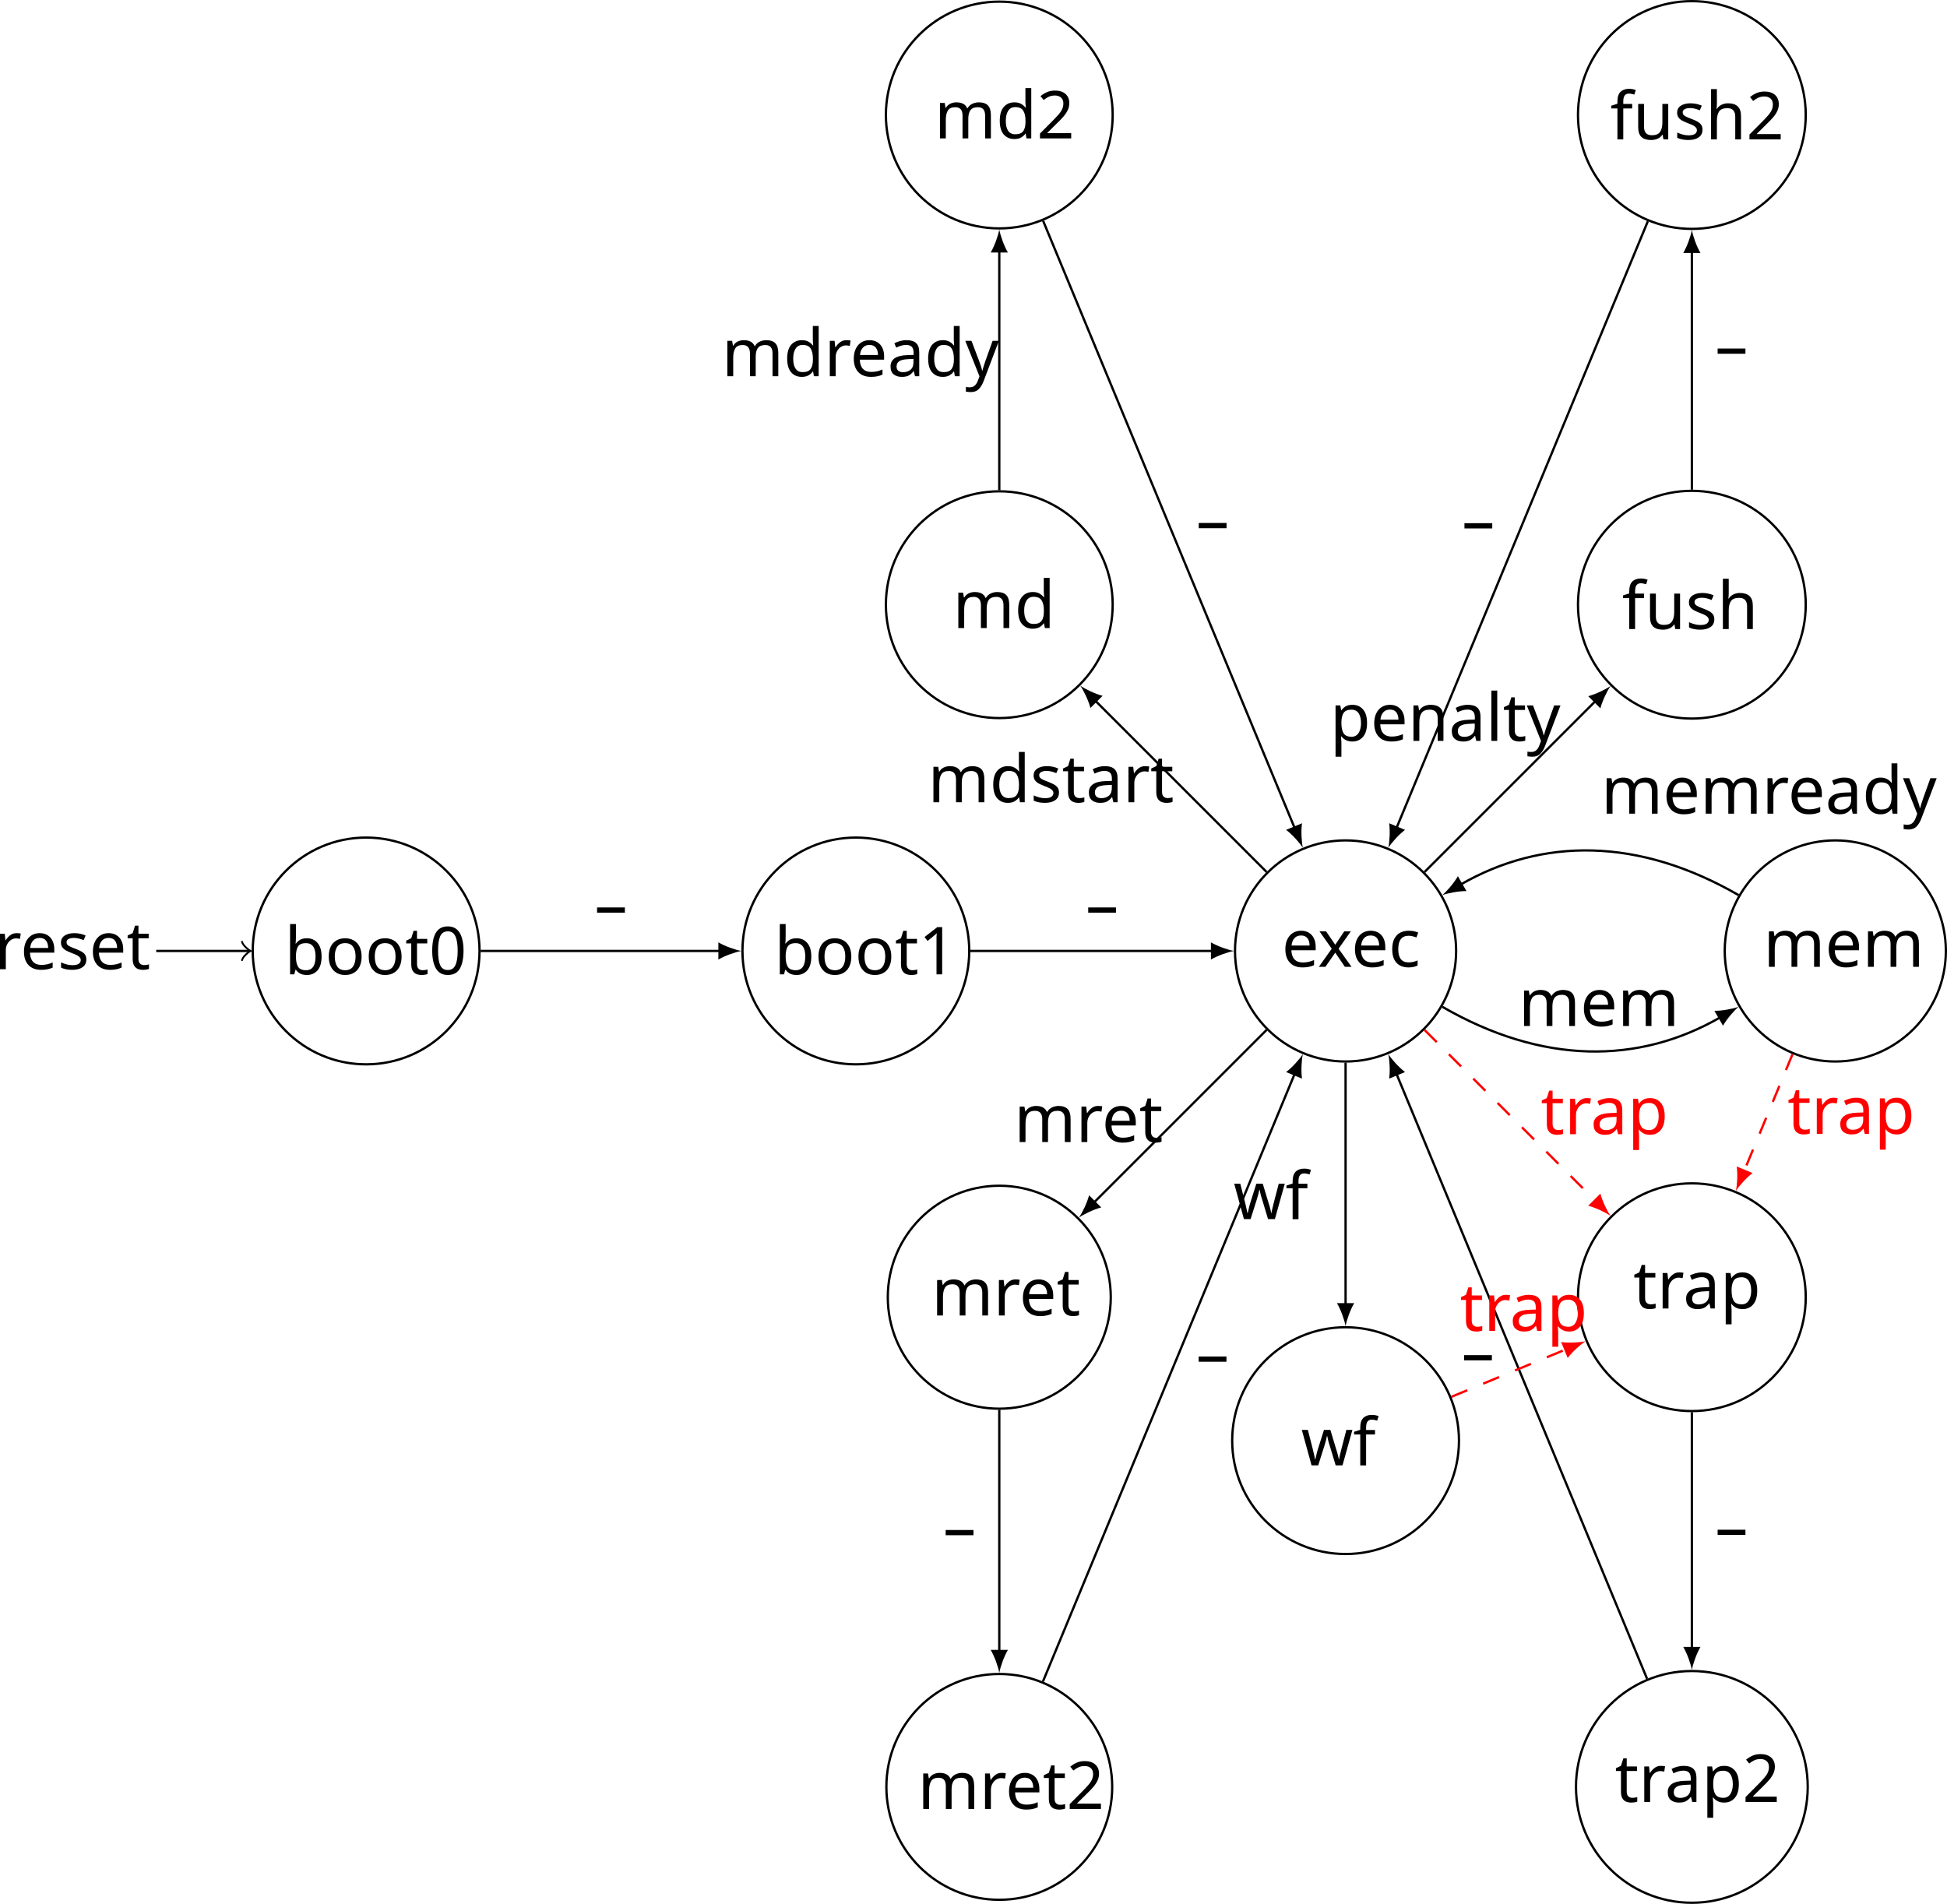
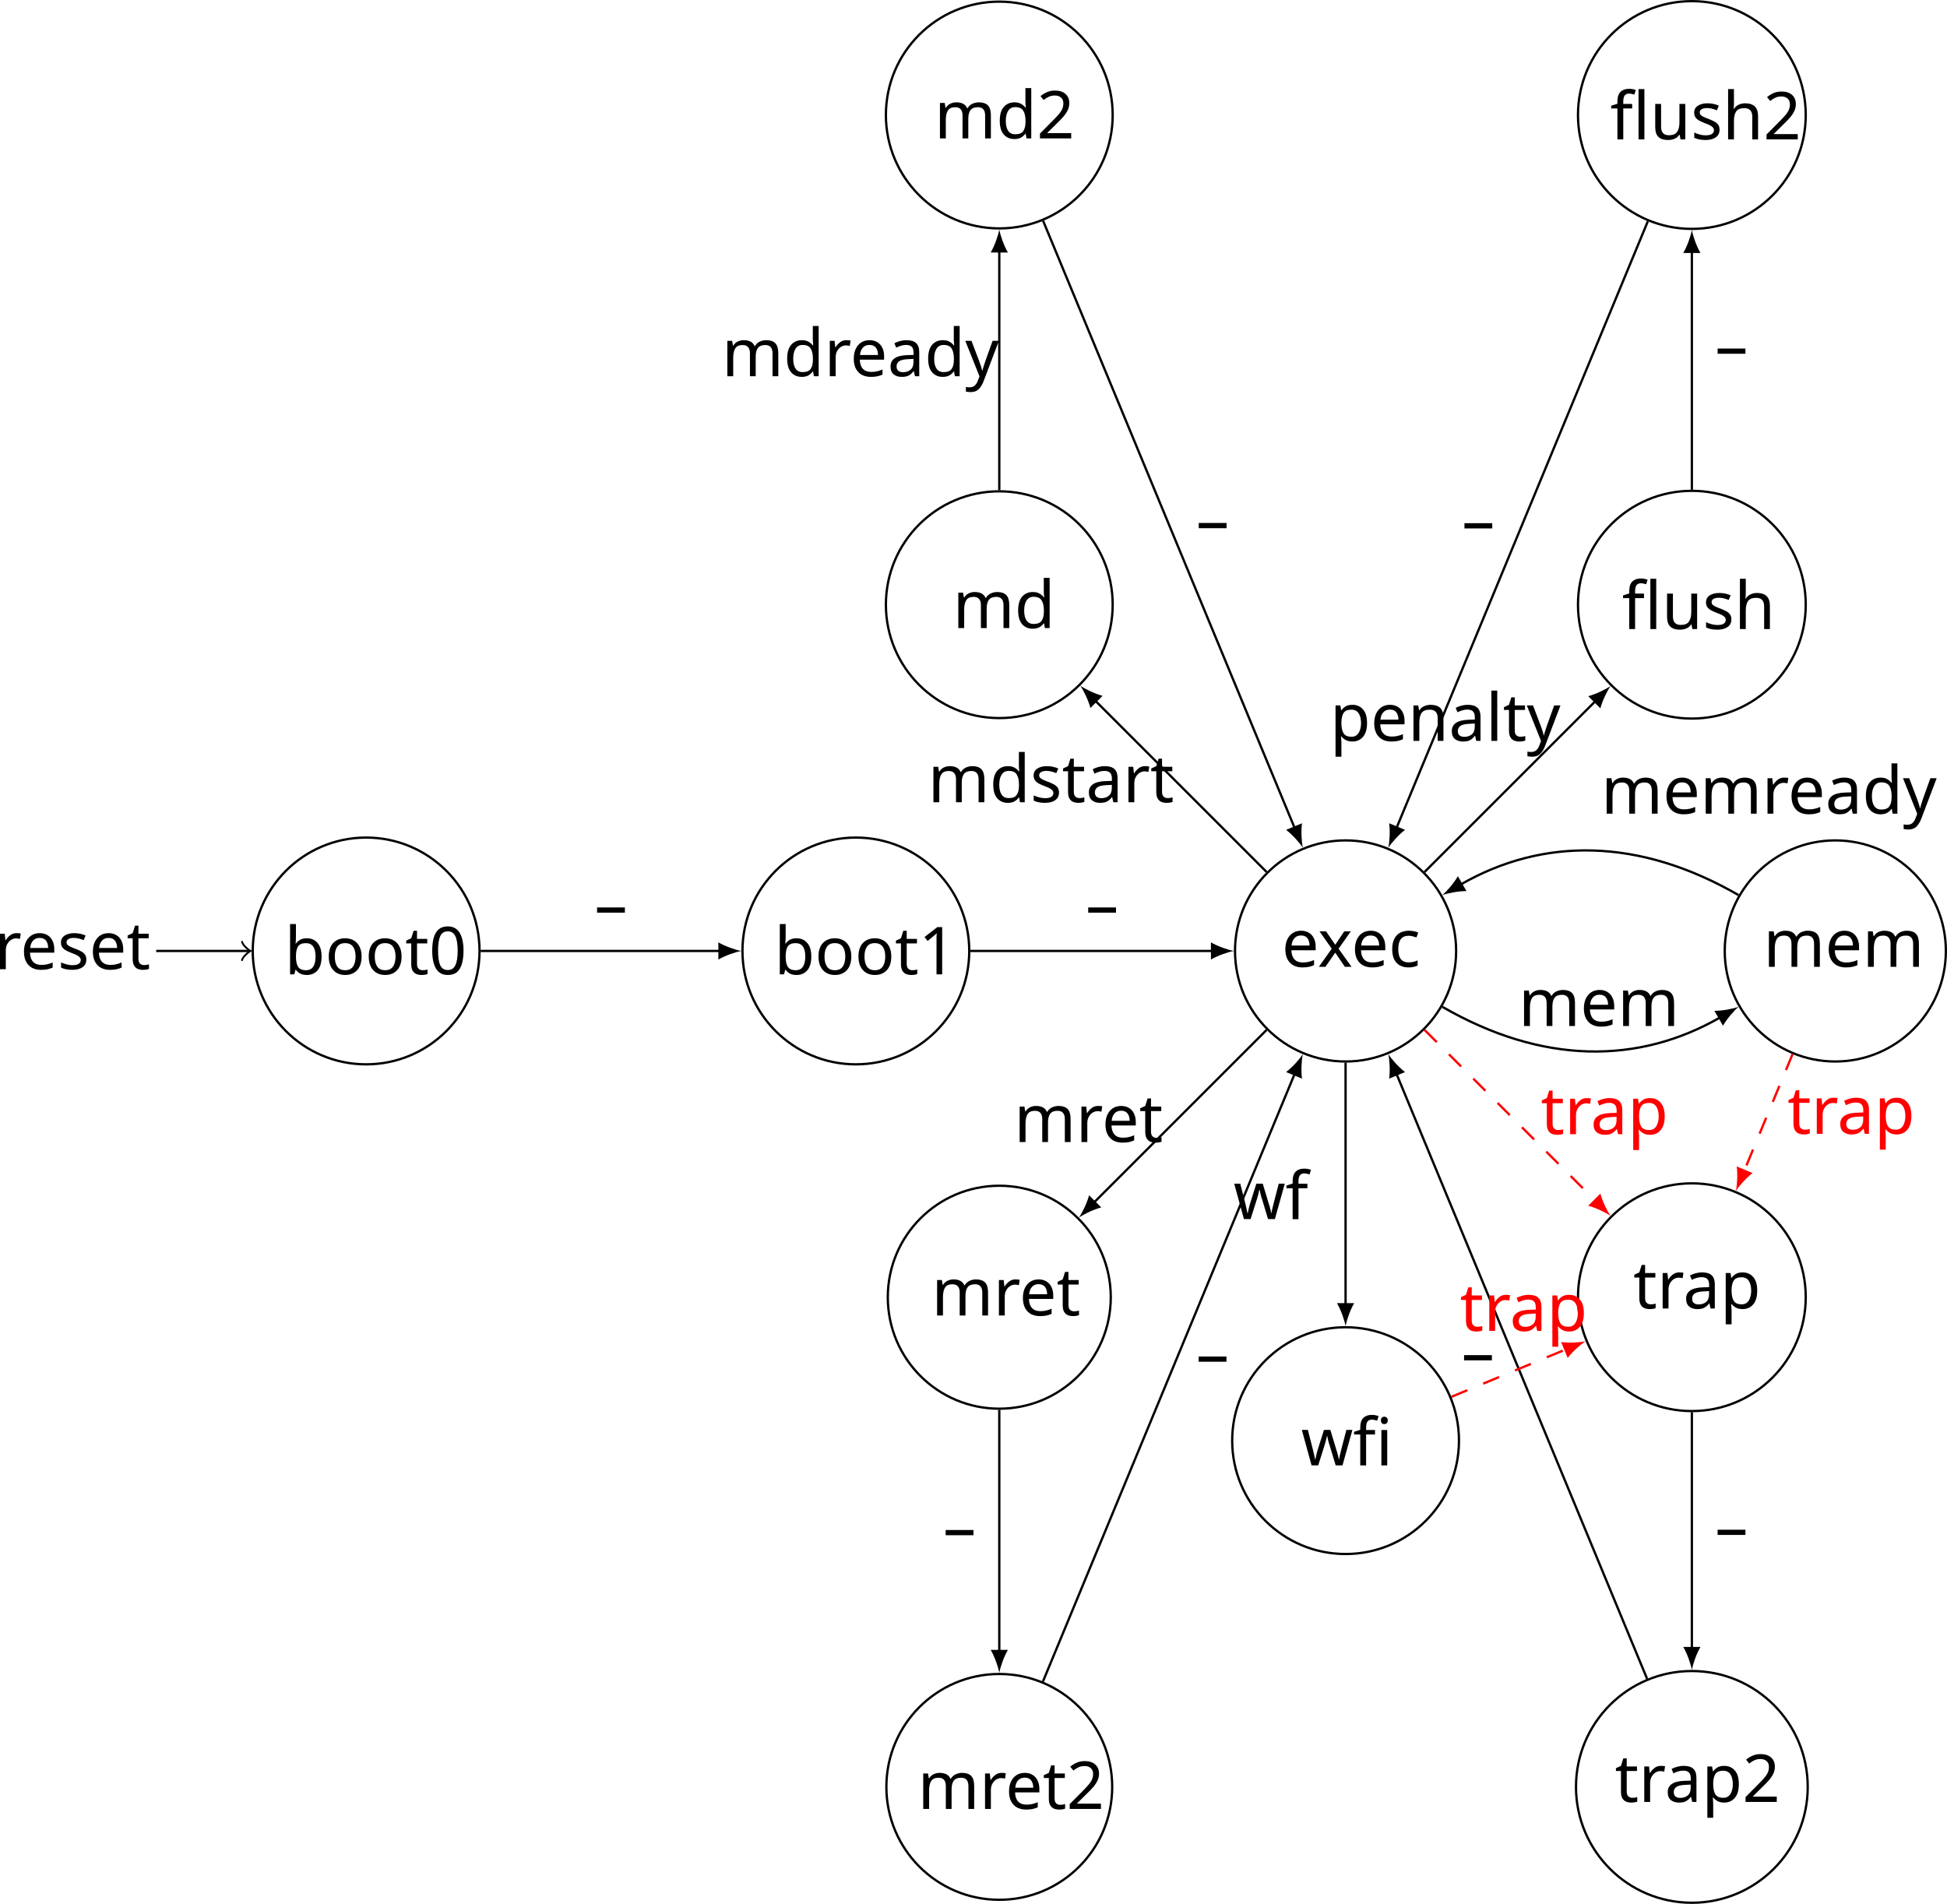
<svg xmlns="http://www.w3.org/2000/svg" width="119.273mm" height="116.643mm" viewBox="0 0 119.273 116.643" version="1.1" id="svg5" xml:space="preserve">
  <defs id="defs2" />
  <g id="layer1" transform="translate(-43.68258,-39.46219)">
    <g id="g17" transform="matrix(0.3527778,0,0,-0.3527778,66.11165,97.72262)">
      <g id="g19">
        <g id="g21" />
        <g id="g23">
          <g id="g25">
            <path d="m 19.691,0 c 0,10.875 -8.816,19.691 -19.691,19.691 -10.875,0 -19.691,-8.816 -19.691,-19.691 0,-10.875 8.816,-19.691 19.691,-19.691 10.875,0 19.691,8.816 19.691,19.691 z" style="fill:none;stroke:#000000;stroke-width:0.399;stroke-linecap:butt;stroke-linejoin:miter;stroke-miterlimit:10;stroke-dasharray:none;stroke-opacity:1" id="path27" />
            <g id="g29" transform="translate(-14.173,-4.063)">
              <g id="g31">
                <g id="g33" transform="translate(-173.197,-600.681)">
                  <text xml:space="preserve" transform="matrix(1,0,0,-1,173.197,600.681)" style="font-variant:normal;font-weight:normal;font-size:11.477px;font-family:CharterBT;-inkscape-font-specification:CharterBT-Roman;writing-mode:lr-tb;fill:#000000;fill-opacity:1;fill-rule:nonzero;stroke:none" id="text37">
                    <tspan x="0 6.186 12.372 18.558 22.392" y="0" id="tspan35">boot0</tspan>
                  </text>
                  <g id="g39" transform="translate(173.197,600.681)" />
                </g>
              </g>
              <g id="g41" transform="translate(14.173,4.063)" />
            </g>
          </g>
          <g id="g43">
            <path d="m -36.452,0 h 16.103" style="fill:none;stroke:#000000;stroke-width:0.399;stroke-linecap:butt;stroke-linejoin:miter;stroke-miterlimit:10;stroke-dasharray:none;stroke-opacity:1" id="path45" />
            <g id="g47" transform="translate(-20.34834)">
              <g id="g49">
                <path d="M -1.196,1.594 C -1.096,0.996 0,0.1 0.299,0 0,-0.1 -1.096,-0.996 -1.196,-1.594" style="fill:none;stroke:#000000;stroke-width:0.319;stroke-linecap:round;stroke-linejoin:round;stroke-miterlimit:10;stroke-dasharray:none;stroke-opacity:1" id="path51" />
              </g>
            </g>
            <g id="g53">
              <g id="g55" transform="translate(-64.554,-3.173)">
                <g id="g57">
                  <g id="g59" transform="translate(-122.816,-601.571)">
                    <text xml:space="preserve" transform="matrix(1,0,0,-1,122.816,601.571)" style="font-variant:normal;font-weight:normal;font-size:11.477px;font-family:CharterBT;-inkscape-font-specification:CharterBT-Roman;writing-mode:lr-tb;fill:#000000;fill-opacity:1;fill-rule:nonzero;stroke:none" id="text63">
                      <tspan x="0 4.384 10.019 14.61 20.245" y="0" id="tspan61">reset</tspan>
                    </text>
                    <g id="g65" transform="translate(122.816,601.571)" />
                  </g>
                </g>
                <g id="g67" transform="translate(64.554,3.173)" />
              </g>
            </g>
          </g>
          <g id="g69">
            <path d="m 104.731,0 c 0,10.875 -8.816,19.691 -19.691,19.691 -10.875,0 -19.691,-8.816 -19.691,-19.691 0,-10.875 8.816,-19.691 19.691,-19.691 10.875,0 19.691,8.816 19.691,19.691 z" style="fill:none;stroke:#000000;stroke-width:0.399;stroke-linecap:butt;stroke-linejoin:miter;stroke-miterlimit:10;stroke-dasharray:none;stroke-opacity:1" id="path71" />
            <g id="g73" transform="translate(70.866,-4.063)">
              <g id="g75">
                <g id="g77" transform="translate(-258.236,-600.681)">
                  <text xml:space="preserve" transform="matrix(1,0,0,-1,258.236,600.681)" style="font-variant:normal;font-weight:normal;font-size:11.477px;font-family:CharterBT;-inkscape-font-specification:CharterBT-Roman;writing-mode:lr-tb;fill:#000000;fill-opacity:1;fill-rule:nonzero;stroke:none" id="text81">
                    <tspan x="0 6.186 12.372 18.558 22.392" y="0" id="tspan79">boot1</tspan>
                  </text>
                  <g id="g83" transform="translate(258.236,600.681)" />
                </g>
              </g>
              <g id="g85" transform="translate(-70.866,4.063)" />
            </g>
          </g>
          <g id="g87">
            <path d="m 189.279,0 c 0,10.603 -8.595,19.199 -19.199,19.199 -10.603,0 -19.199,-8.595 -19.199,-19.199 0,-10.603 8.595,-19.199 19.199,-19.199 10.603,0 19.199,8.595 19.199,19.199 z" style="fill:none;stroke:#000000;stroke-width:0.399;stroke-linecap:butt;stroke-linejoin:miter;stroke-miterlimit:10;stroke-dasharray:none;stroke-opacity:1" id="path89" />
            <g id="g91" transform="translate(155.905,-2.751)">
              <g id="g93">
                <g id="g95" transform="translate(-343.275,-601.993)">
                  <text xml:space="preserve" transform="matrix(1,0,0,-1,346.368,601.993)" style="font-variant:normal;font-weight:normal;font-size:11.477px;font-family:CharterBT;-inkscape-font-specification:CharterBT-Roman;writing-mode:lr-tb;fill:#000000;fill-opacity:1;fill-rule:nonzero;stroke:none" id="text99">
                    <tspan x="0 5.635 11.408 17.043" y="0" id="tspan97">exec</tspan>
                  </text>
                  <g id="g101" transform="translate(343.275,601.993)" />
                </g>
              </g>
              <g id="g103" transform="translate(-155.905,2.751)" />
            </g>
          </g>
          <g id="g105">
            <path d="m 274.32,0 c 0,10.603 -8.595,19.199 -19.199,19.199 -10.603,0 -19.199,-8.595 -19.199,-19.199 0,-10.603 8.595,-19.199 19.199,-19.199 10.603,0 19.199,8.595 19.199,19.199 z" style="fill:none;stroke:#000000;stroke-width:0.399;stroke-linecap:butt;stroke-linejoin:miter;stroke-miterlimit:10;stroke-dasharray:none;stroke-opacity:1" id="path107" />
            <g id="g109" transform="translate(240.945,-2.751)">
              <g id="g111">
                <g id="g113" transform="translate(-428.315,-601.993)">
                  <text xml:space="preserve" transform="matrix(1,0,0,-1,429.995,601.993)" style="font-variant:normal;font-weight:normal;font-size:11.477px;font-family:CharterBT;-inkscape-font-specification:CharterBT-Roman;writing-mode:lr-tb;fill:#000000;fill-opacity:1;fill-rule:nonzero;stroke:none" id="text117">
                    <tspan x="0 9.675 15.31" y="0" id="tspan115">mem</tspan>
                  </text>
                  <g id="g119" transform="translate(428.315,601.993)" />
                </g>
              </g>
              <g id="g121" transform="translate(-240.945,2.751)" />
            </g>
          </g>
          <g id="g123">
            <path d="m 129.639,60.133 c 0,10.875 -8.816,19.691 -19.691,19.691 -10.875,0 -19.691,-8.816 -19.691,-19.691 0,-10.875 8.816,-19.691 19.691,-19.691 10.875,0 19.691,8.816 19.691,19.691 z" style="fill:none;stroke:#000000;stroke-width:0.399;stroke-linecap:butt;stroke-linejoin:miter;stroke-miterlimit:10;stroke-dasharray:none;stroke-opacity:1" id="path125" />
            <g id="g127" transform="translate(95.774,56.069)">
              <g id="g129">
                <g id="g131" transform="translate(-283.144,-660.813)">
                  <text xml:space="preserve" transform="matrix(1,0,0,-1,289.237,660.813)" style="font-variant:normal;font-weight:normal;font-size:11.477px;font-family:CharterBT;-inkscape-font-specification:CharterBT-Roman;writing-mode:lr-tb;fill:#000000;fill-opacity:1;fill-rule:nonzero;stroke:none" id="text135">
                    <tspan x="0 9.675" y="0" id="tspan133">md</tspan>
                  </text>
                  <g id="g137" transform="translate(283.144,660.813)" />
                </g>
              </g>
              <g id="g139" transform="translate(-95.774,-56.069)" />
            </g>
          </g>
          <g id="g141">
            <path d="m 129.639,145.173 c 0,10.875 -8.816,19.691 -19.691,19.691 -10.875,0 -19.691,-8.816 -19.691,-19.691 0,-10.875 8.816,-19.691 19.691,-19.691 10.875,0 19.691,8.816 19.691,19.691 z" style="fill:none;stroke:#000000;stroke-width:0.399;stroke-linecap:butt;stroke-linejoin:miter;stroke-miterlimit:10;stroke-dasharray:none;stroke-opacity:1" id="path143" />
            <g id="g145" transform="translate(95.774,141.109)">
              <g id="g147">
                <g id="g149" transform="translate(-283.144,-745.853)">
                  <text xml:space="preserve" transform="matrix(1,0,0,-1,286.046,745.853)" style="font-variant:normal;font-weight:normal;font-size:11.477px;font-family:CharterBT;-inkscape-font-specification:CharterBT-Roman;writing-mode:lr-tb;fill:#000000;fill-opacity:1;fill-rule:nonzero;stroke:none" id="text153">
                    <tspan x="0 9.675 16.16" y="0" id="tspan151">md2</tspan>
                  </text>
                  <g id="g155" transform="translate(283.144,745.853)" />
                </g>
              </g>
              <g id="g157" transform="translate(-95.774,-141.109)" />
            </g>
          </g>
          <g id="g159">
            <path d="m 249.989,60.133 c 0,10.922 -8.854,19.775 -19.775,19.775 -10.922,0 -19.775,-8.854 -19.775,-19.775 0,-10.922 8.854,-19.775 19.775,-19.775 10.922,0 19.775,8.854 19.775,19.775 z" style="fill:none;stroke:#000000;stroke-width:0.399;stroke-linecap:butt;stroke-linejoin:miter;stroke-miterlimit:10;stroke-dasharray:none;stroke-opacity:1" id="path161" />
            <g id="g163" transform="translate(216.037,55.903)">
              <g id="g165">
                <g id="g167" transform="translate(-403.407,-660.647)">
                  <text xml:space="preserve" transform="matrix(1,0,0,-1,405.461,660.647)" style="font-variant:normal;font-weight:normal;font-size:11.477px;font-family:CharterBT;-inkscape-font-specification:CharterBT-Roman;writing-mode:lr-tb;fill:#000000;fill-opacity:1;fill-rule:nonzero;stroke:none" id="text171">
-                     <tspan x="0 6.645 13.176 17.766" y="0" id="tspan169">fush</tspan>
+                     <tspan x="0 6.645 13.176 17.766" y="0" id="tspan169">flush</tspan>
                  </text>
                  <g id="g173" transform="translate(403.407,660.647)" />
                </g>
              </g>
              <g id="g175" transform="translate(-216.037,-55.903)" />
            </g>
          </g>
          <g id="g177">
            <path d="m 249.989,145.173 c 0,10.922 -8.854,19.775 -19.775,19.775 -10.922,0 -19.775,-8.854 -19.775,-19.775 0,-10.922 8.854,-19.775 19.775,-19.775 10.922,0 19.775,8.854 19.775,19.775 z" style="fill:none;stroke:#000000;stroke-width:0.399;stroke-linecap:butt;stroke-linejoin:miter;stroke-miterlimit:10;stroke-dasharray:none;stroke-opacity:1" id="path179" />
            <g id="g181" transform="translate(216.037,140.942)">
              <g id="g183">
                <g id="g185" transform="translate(-403.407,-745.686)">
                  <text xml:space="preserve" transform="matrix(1,0,0,-1,403.407,745.686)" style="font-variant:normal;font-weight:normal;font-size:11.477px;font-family:CharterBT;-inkscape-font-specification:CharterBT-Roman;writing-mode:lr-tb;fill:#000000;fill-opacity:1;fill-rule:nonzero;stroke:none" id="text189">
-                     <tspan x="0 6.645 13.176 17.766 24.239" y="0" id="tspan187">fush2</tspan>
+                     <tspan x="0 6.645 13.176 17.766 24.239" y="0" id="tspan187">flush2</tspan>
                  </text>
                  <g id="g191" transform="translate(403.407,745.686)" />
                </g>
              </g>
              <g id="g193" transform="translate(-216.037,-140.942)" />
            </g>
          </g>
          <g id="g195">
            <path d="m 249.989,-60.133 c 0,10.922 -8.854,19.775 -19.775,19.775 -10.922,0 -19.775,-8.854 -19.775,-19.775 0,-10.922 8.854,-19.775 19.775,-19.775 10.922,0 19.775,8.854 19.775,19.775 z" style="fill:none;stroke:#000000;stroke-width:0.399;stroke-linecap:butt;stroke-linejoin:miter;stroke-miterlimit:10;stroke-dasharray:none;stroke-opacity:1" id="path197" />
            <g id="g199" transform="translate(216.037,-62.089)">
              <g id="g201">
                <g id="g203" transform="translate(-403.407,-542.655)">
                  <text xml:space="preserve" transform="matrix(1,0,0,-1,407.401,542.655)" style="font-variant:normal;font-weight:normal;font-size:11.477px;font-family:CharterBT;-inkscape-font-specification:CharterBT-Roman;writing-mode:lr-tb;fill:#000000;fill-opacity:1;fill-rule:nonzero;stroke:none" id="text207">
                    <tspan x="0 3.833 8.218 14.036" y="0" id="tspan205">trap</tspan>
                  </text>
                  <g id="g209" transform="translate(403.407,542.655)" />
                </g>
              </g>
              <g id="g211" transform="translate(-216.037,62.089)" />
            </g>
          </g>
          <g id="g213">
            <path d="m 250.334,-145.173 c 0,11.112 -9.008,20.121 -20.121,20.121 -11.112,0 -20.121,-9.008 -20.121,-20.121 0,-11.112 9.008,-20.121 20.121,-20.121 11.112,0 20.121,9.008 20.121,20.121 z" style="fill:none;stroke:#000000;stroke-width:0.399;stroke-linecap:butt;stroke-linejoin:miter;stroke-miterlimit:10;stroke-dasharray:none;stroke-opacity:1" id="path215" />
            <g id="g217" transform="translate(216.037,-147.788)">
              <g id="g219">
                <g id="g221" transform="translate(-403.407,-456.956)">
                  <text xml:space="preserve" transform="matrix(1,0,0,-1,404.21,456.956)" style="font-variant:normal;font-weight:normal;font-size:11.477px;font-family:CharterBT;-inkscape-font-specification:CharterBT-Roman;writing-mode:lr-tb;fill:#000000;fill-opacity:1;fill-rule:nonzero;stroke:none" id="text225">
                    <tspan x="0 3.833 8.218 14.036 20.36" y="0" id="tspan223">trap2</tspan>
                  </text>
                  <g id="g227" transform="translate(403.407,456.956)" />
                </g>
              </g>
              <g id="g229" transform="translate(-216.037,147.788)" />
            </g>
          </g>
          <g id="g231">
            <path d="m 129.308,-60.133 c 0,10.692 -8.668,19.36 -19.36,19.36 -10.692,0 -19.36,-8.668 -19.36,-19.36 0,-10.692 8.668,-19.36 19.36,-19.36 10.692,0 19.36,8.668 19.36,19.36 z" style="fill:none;stroke:#000000;stroke-width:0.399;stroke-linecap:butt;stroke-linejoin:miter;stroke-miterlimit:10;stroke-dasharray:none;stroke-opacity:1" id="path233" />
            <g id="g235" transform="translate(95.774,-63.305)">
              <g id="g237">
                <g id="g239" transform="translate(-283.144,-541.439)">
                  <text xml:space="preserve" transform="matrix(1,0,0,-1,285.553,541.439)" style="font-variant:normal;font-weight:normal;font-size:11.477px;font-family:CharterBT;-inkscape-font-specification:CharterBT-Roman;writing-mode:lr-tb;fill:#000000;fill-opacity:1;fill-rule:nonzero;stroke:none" id="text243">
                    <tspan x="0 9.675 14.059 19.695" y="0" id="tspan241">mret</tspan>
                  </text>
                  <g id="g245" transform="translate(283.144,541.439)" />
                </g>
              </g>
              <g id="g247" transform="translate(-95.774,63.305)" />
            </g>
          </g>
          <g id="g249">
            <path d="m 129.555,-145.173 c 0,10.829 -8.778,19.607 -19.607,19.607 -10.829,0 -19.607,-8.778 -19.607,-19.607 0,-10.829 8.778,-19.607 19.607,-19.607 10.829,0 19.607,8.778 19.607,19.607 z" style="fill:none;stroke:#000000;stroke-width:0.399;stroke-linecap:butt;stroke-linejoin:miter;stroke-miterlimit:10;stroke-dasharray:none;stroke-opacity:1" id="path251" />
            <g id="g253" transform="translate(95.774,-149.004)">
              <g id="g255">
                <g id="g257" transform="translate(-283.144,-455.74)">
                  <text xml:space="preserve" transform="matrix(1,0,0,-1,283.144,455.74)" style="font-variant:normal;font-weight:normal;font-size:11.477px;font-family:CharterBT;-inkscape-font-specification:CharterBT-Roman;writing-mode:lr-tb;fill:#000000;fill-opacity:1;fill-rule:nonzero;stroke:none" id="text261">
                    <tspan x="0 9.675 14.059 19.695 23.528" y="0" id="tspan259">mret2</tspan>
                  </text>
                  <g id="g263" transform="translate(283.144,455.74)" />
                </g>
              </g>
              <g id="g265" transform="translate(-95.774,149.004)" />
            </g>
          </g>
          <g id="g267">
            <path d="m 189.772,-85.04 c 0,10.875 -8.816,19.691 -19.691,19.691 -10.875,0 -19.691,-8.816 -19.691,-19.691 0,-10.875 8.816,-19.691 19.691,-19.691 10.875,0 19.691,8.816 19.691,19.691 z" style="fill:none;stroke:#000000;stroke-width:0.399;stroke-linecap:butt;stroke-linejoin:miter;stroke-miterlimit:10;stroke-dasharray:none;stroke-opacity:1" id="path269" />
            <g id="g271" transform="translate(155.906,-89.349)">
              <g id="g273">
                <g id="g275" transform="translate(-343.276,-515.395)">
                  <text xml:space="preserve" transform="matrix(1,0,0,-1,349.73,515.395)" style="font-variant:normal;font-weight:normal;font-size:11.477px;font-family:CharterBT;-inkscape-font-specification:CharterBT-Roman;writing-mode:lr-tb;fill:#000000;fill-opacity:1;fill-rule:nonzero;stroke:none" id="text279">
-                     <tspan x="0 8.849" y="0" id="tspan277">wf</tspan>
+                     <tspan x="0 8.849" y="0" id="tspan277">wfi</tspan>
                  </text>
                  <g id="g281" transform="translate(343.276,515.395)" />
                </g>
              </g>
              <g id="g283" transform="translate(-155.906,89.349)" />
            </g>
          </g>
          <g id="g285">
            <path d="M 19.89,0 H 61.564" style="fill:none;stroke:#000000;stroke-width:0.399;stroke-linecap:butt;stroke-linejoin:miter;stroke-miterlimit:10;stroke-dasharray:none;stroke-opacity:1" id="path287" />
            <g id="g289" transform="translate(61.56384)">
              <g id="g291">
                <path d="M 3.587,0 C 2.524,0.199 0.797,0.797 -0.399,1.494 V -1.494 C 0.797,-0.797 2.524,-0.199 3.587,0" style="fill:#000000;fill-opacity:1;fill-rule:nonzero;stroke:none" id="path293" />
              </g>
            </g>
            <g id="g295">
              <g id="g297" transform="translate(39.65,4.025)">
                <g id="g299">
                  <g id="g301" transform="translate(-227.02,-608.769)">
                    <text xml:space="preserve" transform="matrix(1,0,0,-1,227.02,608.769)" style="font-variant:normal;font-weight:normal;font-size:11.477px;font-family:CharterBT;-inkscape-font-specification:CharterBT-Roman;writing-mode:lr-tb;fill:#000000;fill-opacity:1;fill-rule:nonzero;stroke:none" id="text305">
                      <tspan x="0" y="0" id="tspan303">–</tspan>
                    </text>
                    <g id="g307" transform="translate(227.02,608.769)" />
                  </g>
                </g>
                <g id="g309" transform="translate(-39.65,-4.025)" />
              </g>
            </g>
          </g>
          <g id="g311">
            <path d="M 104.931,0 H 147.097" style="fill:none;stroke:#000000;stroke-width:0.399;stroke-linecap:butt;stroke-linejoin:miter;stroke-miterlimit:10;stroke-dasharray:none;stroke-opacity:1" id="path313" />
            <g id="g315" transform="translate(147.0966)">
              <g id="g317">
                <path d="M 3.587,0 C 2.524,0.199 0.797,0.797 -0.399,1.494 V -1.494 C 0.797,-0.797 2.524,-0.199 3.587,0" style="fill:#000000;fill-opacity:1;fill-rule:nonzero;stroke:none" id="path319" />
              </g>
            </g>
            <g id="g321">
              <g id="g323" transform="translate(124.936,4.025)">
                <g id="g325">
                  <g id="g327" transform="translate(-312.306,-608.769)">
                    <text xml:space="preserve" transform="matrix(1,0,0,-1,312.306,608.769)" style="font-variant:normal;font-weight:normal;font-size:11.477px;font-family:CharterBT;-inkscape-font-specification:CharterBT-Roman;writing-mode:lr-tb;fill:#000000;fill-opacity:1;fill-rule:nonzero;stroke:none" id="text331">
                      <tspan x="0" y="0" id="tspan329">–</tspan>
                    </text>
                    <g id="g333" transform="translate(312.306,608.769)" />
                  </g>
                </g>
                <g id="g335" transform="translate(-124.936,-4.025)" />
              </g>
            </g>
          </g>
          <g id="g337">
            <path d="m 186.88,-9.699 c 17.374,-10.031 34.069,-10.031 48.337,-1.793" style="fill:none;stroke:#000000;stroke-width:0.399;stroke-linecap:butt;stroke-linejoin:miter;stroke-miterlimit:10;stroke-dasharray:none;stroke-opacity:1" id="path339" />
            <g id="g341" transform="matrix(0.86601,0.49998,-0.49998,0.86601,235.2167,-11.4918)">
              <g id="g343">
                <path d="M 3.587,0 C 2.524,0.199 0.797,0.797 -0.399,1.494 V -1.494 C 0.797,-0.797 2.524,-0.199 3.587,0" style="fill:#000000;fill-opacity:1;fill-rule:nonzero;stroke:none" id="path345" />
              </g>
            </g>
            <g id="g347">
              <g id="g349" transform="translate(200.106,-13.036)">
                <g id="g351">
                  <g id="g353" transform="translate(-387.476,-591.708)">
                    <text xml:space="preserve" transform="matrix(1,0,0,-1,387.476,591.708)" style="font-variant:normal;font-weight:normal;font-size:11.477px;font-family:CharterBT;-inkscape-font-specification:CharterBT-Roman;writing-mode:lr-tb;fill:#000000;fill-opacity:1;fill-rule:nonzero;stroke:none" id="text357">
                      <tspan x="0 9.675 15.31" y="0" id="tspan355">mem</tspan>
                    </text>
                    <g id="g359" transform="translate(387.476,591.708)" />
                  </g>
                </g>
                <g id="g361" transform="translate(-200.106,13.036)" />
              </g>
            </g>
          </g>
          <g id="g363">
            <path d="M 238.323,9.699 C 220.949,19.729 204.253,19.729 189.986,11.492" style="fill:none;stroke:#000000;stroke-width:0.399;stroke-linecap:butt;stroke-linejoin:miter;stroke-miterlimit:10;stroke-dasharray:none;stroke-opacity:1" id="path365" />
            <g id="g367" transform="matrix(-0.86601,-0.49998,0.49998,-0.86601,189.9856,11.4918)">
              <g id="g369">
                <path d="M 3.587,0 C 2.524,0.199 0.797,0.797 -0.399,1.494 V -1.494 C 0.797,-0.797 2.524,-0.199 3.587,0" style="fill:#000000;fill-opacity:1;fill-rule:nonzero;stroke:none" id="path371" />
              </g>
            </g>
            <g id="g373">
              <g id="g375" transform="translate(214.45,23.84)">
                <g id="g377">
                  <g id="g379" transform="translate(-401.82,-628.584)">
                    <text xml:space="preserve" transform="matrix(1,0,0,-1,401.82,628.584)" style="font-variant:normal;font-weight:normal;font-size:11.477px;font-family:CharterBT;-inkscape-font-specification:CharterBT-Roman;writing-mode:lr-tb;fill:#000000;fill-opacity:1;fill-rule:nonzero;stroke:none" id="text383">
                      <tspan x="0 9.675 15.31 24.985 29.37 35.005 40.824 47.308" y="0" id="tspan381">memready</tspan>
                    </text>
                    <g id="g385" transform="translate(401.82,628.584)" />
                  </g>
                </g>
                <g id="g387" transform="translate(-214.45,-23.84)" />
              </g>
            </g>
          </g>
          <g id="g389">
            <path d="M 156.365,13.716 126.549,43.532" style="fill:none;stroke:#000000;stroke-width:0.399;stroke-linecap:butt;stroke-linejoin:miter;stroke-miterlimit:10;stroke-dasharray:none;stroke-opacity:1" id="path391" />
            <g id="g393" transform="matrix(-0.7071,0.7071,-0.7071,-0.7071,126.5486,43.53226)">
              <g id="g395">
                <path d="M 3.587,0 C 2.524,0.199 0.797,0.797 -0.399,1.494 V -1.494 C 0.797,-0.797 2.524,-0.199 3.587,0" style="fill:#000000;fill-opacity:1;fill-rule:nonzero;stroke:none" id="path397" />
              </g>
            </g>
            <g id="g399">
              <g id="g401" transform="translate(97.542,25.829)">
                <g id="g403">
                  <g id="g405" transform="translate(-284.912,-630.573)">
                    <text xml:space="preserve" transform="matrix(1,0,0,-1,284.912,630.573)" style="font-variant:normal;font-weight:normal;font-size:11.477px;font-family:CharterBT;-inkscape-font-specification:CharterBT-Roman;writing-mode:lr-tb;fill:#000000;fill-opacity:1;fill-rule:nonzero;stroke:none" id="text409">
                      <tspan x="0 9.675 16.16 20.75 24.584 30.403 34.787" y="0" id="tspan407">mdstart</tspan>
                    </text>
                    <g id="g411" transform="translate(284.912,630.573)" />
                  </g>
                </g>
                <g id="g413" transform="translate(-97.542,-25.829)" />
              </g>
            </g>
          </g>
          <g id="g415">
            <path d="M 109.948,80.023 V 121.697" style="fill:none;stroke:#000000;stroke-width:0.399;stroke-linecap:butt;stroke-linejoin:miter;stroke-miterlimit:10;stroke-dasharray:none;stroke-opacity:1" id="path417" />
            <g id="g419" transform="rotate(90,-5.874215,115.8224)">
              <g id="g421">
                <path d="M 3.587,0 C 2.524,0.199 0.797,0.797 -0.399,1.494 V -1.494 C 0.797,-0.797 2.524,-0.199 3.587,0" style="fill:#000000;fill-opacity:1;fill-rule:nonzero;stroke:none" id="path423" />
              </g>
            </g>
            <g id="g425">
              <g id="g427" transform="translate(61.759,99.806)">
                <g id="g429">
                  <g id="g431" transform="translate(-249.129,-704.55)">
                    <text xml:space="preserve" transform="matrix(1,0,0,-1,249.129,704.55)" style="font-variant:normal;font-weight:normal;font-size:11.477px;font-family:CharterBT;-inkscape-font-specification:CharterBT-Roman;writing-mode:lr-tb;fill:#000000;fill-opacity:1;fill-rule:nonzero;stroke:none" id="text435">
                      <tspan x="0 9.675 16.16 20.544 26.179 31.998 38.482" y="0" id="tspan433">mdready</tspan>
                    </text>
                    <g id="g437" transform="translate(249.129,704.55)" />
                  </g>
                </g>
                <g id="g439" transform="translate(-61.759,-99.806)" />
              </g>
            </g>
          </g>
          <g id="g441">
            <path d="M 117.559,126.798 161.286,21.234" style="fill:none;stroke:#000000;stroke-width:0.399;stroke-linecap:butt;stroke-linejoin:miter;stroke-miterlimit:10;stroke-dasharray:none;stroke-opacity:1" id="path443" />
            <g id="g445" transform="matrix(0.38266,-0.92383,0.92383,0.38266,161.2858,21.23354)">
              <g id="g447">
                <path d="M 3.587,0 C 2.524,0.199 0.797,0.797 -0.399,1.494 V -1.494 C 0.797,-0.797 2.524,-0.199 3.587,0" style="fill:#000000;fill-opacity:1;fill-rule:nonzero;stroke:none" id="path449" />
              </g>
            </g>
            <g id="g451">
              <g id="g453" transform="translate(144.131,70.795)">
                <g id="g455">
                  <g id="g457" transform="translate(-331.501,-675.539)">
                    <text xml:space="preserve" transform="matrix(1,0,0,-1,331.501,675.539)" style="font-variant:normal;font-weight:normal;font-size:11.477px;font-family:CharterBT;-inkscape-font-specification:CharterBT-Roman;writing-mode:lr-tb;fill:#000000;fill-opacity:1;fill-rule:nonzero;stroke:none" id="text461">
                      <tspan x="0" y="0" id="tspan459">–</tspan>
                    </text>
                    <g id="g463" transform="translate(331.501,675.539)" />
                  </g>
                </g>
                <g id="g465" transform="translate(-144.131,-70.795)" />
              </g>
            </g>
          </g>
          <g id="g467">
            <path d="M 183.797,13.716 213.554,43.473" style="fill:none;stroke:#000000;stroke-width:0.399;stroke-linecap:butt;stroke-linejoin:miter;stroke-miterlimit:10;stroke-dasharray:none;stroke-opacity:1" id="path469" />
            <g id="g471" transform="matrix(0.7071,0.7071,-0.7071,0.7071,213.5535,43.47258)">
              <g id="g473">
                <path d="M 3.587,0 C 2.524,0.199 0.797,0.797 -0.399,1.494 V -1.494 C 0.797,-0.797 2.524,-0.199 3.587,0" style="fill:#000000;fill-opacity:1;fill-rule:nonzero;stroke:none" id="path475" />
              </g>
            </g>
            <g id="g477">
              <g id="g479" transform="translate(167.372,36.481)">
                <g id="g481">
                  <g id="g483" transform="translate(-354.742,-641.225)">
                    <text xml:space="preserve" transform="matrix(1,0,0,-1,354.742,641.225)" style="font-variant:normal;font-weight:normal;font-size:11.477px;font-family:CharterBT;-inkscape-font-specification:CharterBT-Roman;writing-mode:lr-tb;fill:#000000;fill-opacity:1;fill-rule:nonzero;stroke:none" id="text487">
                      <tspan x="0 6.324 11.959 18.478 24.297 27.533 31.367" y="0" id="tspan485">penalty</tspan>
                    </text>
                    <g id="g489" transform="translate(354.742,641.225)" />
                  </g>
                </g>
                <g id="g491" transform="translate(-167.372,-36.481)" />
              </g>
            </g>
          </g>
          <g id="g493">
            <path d="m 230.214,80.107 v 41.505" style="fill:none;stroke:#000000;stroke-width:0.399;stroke-linecap:butt;stroke-linejoin:miter;stroke-miterlimit:10;stroke-dasharray:none;stroke-opacity:1" id="path495" />
            <g id="g497" transform="rotate(90,54.30074,175.9129)">
              <g id="g499">
                <path d="M 3.587,0 C 2.524,0.199 0.797,0.797 -0.399,1.494 V -1.494 C 0.797,-0.797 2.524,-0.199 3.587,0" style="fill:#000000;fill-opacity:1;fill-rule:nonzero;stroke:none" id="path501" />
              </g>
            </g>
            <g id="g503">
              <g id="g505" transform="translate(234.235,101.088)">
                <g id="g507">
                  <g id="g509" transform="translate(-421.605,-705.832)">
                    <text xml:space="preserve" transform="matrix(1,0,0,-1,421.605,705.832)" style="font-variant:normal;font-weight:normal;font-size:11.477px;font-family:CharterBT;-inkscape-font-specification:CharterBT-Roman;writing-mode:lr-tb;fill:#000000;fill-opacity:1;fill-rule:nonzero;stroke:none" id="text513">
                      <tspan x="0" y="0" id="tspan511">–</tspan>
                    </text>
                    <g id="g515" transform="translate(421.605,705.832)" />
                  </g>
                </g>
                <g id="g517" transform="translate(-234.235,-101.088)" />
              </g>
            </g>
          </g>
          <g id="g519">
            <path d="M 222.57,126.72 178.876,21.234" style="fill:none;stroke:#000000;stroke-width:0.399;stroke-linecap:butt;stroke-linejoin:miter;stroke-miterlimit:10;stroke-dasharray:none;stroke-opacity:1" id="path521" />
            <g id="g523" transform="matrix(-0.38266,-0.92383,0.92383,-0.38266,178.8761,21.23354)">
              <g id="g525">
                <path d="M 3.587,0 C 2.524,0.199 0.797,0.797 -0.399,1.494 V -1.494 C 0.797,-0.797 2.524,-0.199 3.587,0" style="fill:#000000;fill-opacity:1;fill-rule:nonzero;stroke:none" id="path527" />
              </g>
            </g>
            <g id="g529">
              <g id="g531" transform="translate(190.271,70.756)">
                <g id="g533">
                  <g id="g535" transform="translate(-377.641,-675.5)">
                    <text xml:space="preserve" transform="matrix(1,0,0,-1,377.641,675.5)" style="font-variant:normal;font-weight:normal;font-size:11.477px;font-family:CharterBT;-inkscape-font-specification:CharterBT-Roman;writing-mode:lr-tb;fill:#000000;fill-opacity:1;fill-rule:nonzero;stroke:none" id="text539">
                      <tspan x="0" y="0" id="tspan537">–</tspan>
                    </text>
                    <g id="g541" transform="translate(377.641,675.5)" />
                  </g>
                </g>
                <g id="g543" transform="translate(-190.271,-70.756)" />
              </g>
            </g>
          </g>
          <g id="g545">
            <path d="M 230.214,-80.107 V -121.267" style="fill:none;stroke:#000000;stroke-width:0.399;stroke-linecap:butt;stroke-linejoin:miter;stroke-miterlimit:10;stroke-dasharray:none;stroke-opacity:1" id="path547" />
            <g id="g549" transform="rotate(-90,54.47342,-175.7402)">
              <g id="g551">
                <path d="M 3.587,0 C 2.524,0.199 0.797,0.797 -0.399,1.494 V -1.494 C 0.797,-0.797 2.524,-0.199 3.587,0" style="fill:#000000;fill-opacity:1;fill-rule:nonzero;stroke:none" id="path553" />
              </g>
            </g>
            <g id="g555">
              <g id="g557" transform="translate(234.235,-104.042)">
                <g id="g559">
                  <g id="g561" transform="translate(-421.605,-500.702)">
                    <text xml:space="preserve" transform="matrix(1,0,0,-1,421.605,500.702)" style="font-variant:normal;font-weight:normal;font-size:11.477px;font-family:CharterBT;-inkscape-font-specification:CharterBT-Roman;writing-mode:lr-tb;fill:#000000;fill-opacity:1;fill-rule:nonzero;stroke:none" id="text565">
                      <tspan x="0" y="0" id="tspan563">–</tspan>
                    </text>
                    <g id="g567" transform="translate(421.605,500.702)" />
                  </g>
                </g>
                <g id="g569" transform="translate(-234.235,104.042)" />
              </g>
            </g>
          </g>
          <g id="g571">
            <path d="m 222.438,-126.401 -43.562,105.168" style="fill:none;stroke:#000000;stroke-width:0.399;stroke-linecap:butt;stroke-linejoin:miter;stroke-miterlimit:10;stroke-dasharray:none;stroke-opacity:1" id="path573" />
            <g id="g575" transform="matrix(-0.38266,0.92383,-0.92383,-0.38266,178.8761,-21.23354)">
              <g id="g577">
                <path d="M 3.587,0 C 2.524,0.199 0.797,0.797 -0.399,1.494 V -1.494 C 0.797,-0.797 2.524,-0.199 3.587,0" style="fill:#000000;fill-opacity:1;fill-rule:nonzero;stroke:none" id="path579" />
              </g>
            </g>
            <g id="g581">
              <g id="g583" transform="translate(190.205,-73.723)">
                <g id="g585">
                  <g id="g587" transform="translate(-377.575,-531.021)">
                    <text xml:space="preserve" transform="matrix(1,0,0,-1,377.575,531.021)" style="font-variant:normal;font-weight:normal;font-size:11.477px;font-family:CharterBT;-inkscape-font-specification:CharterBT-Roman;writing-mode:lr-tb;fill:#000000;fill-opacity:1;fill-rule:nonzero;stroke:none" id="text591">
                      <tspan x="0" y="0" id="tspan589">–</tspan>
                    </text>
                    <g id="g593" transform="translate(377.575,531.021)" />
                  </g>
                </g>
                <g id="g595" transform="translate(-190.205,73.723)" />
              </g>
            </g>
          </g>
          <g id="g597">
            <path d="M 156.365,-13.716 126.315,-43.766" style="fill:none;stroke:#000000;stroke-width:0.399;stroke-linecap:butt;stroke-linejoin:miter;stroke-miterlimit:10;stroke-dasharray:none;stroke-opacity:1" id="path599" />
            <g id="g601" transform="matrix(-0.7071,-0.7071,0.7071,-0.7071,126.3146,-43.76634)">
              <g id="g603">
                <path d="M 3.587,0 C 2.524,0.199 0.797,0.797 -0.399,1.494 V -1.494 C 0.797,-0.797 2.524,-0.199 3.587,0" style="fill:#000000;fill-opacity:1;fill-rule:nonzero;stroke:none" id="path605" />
              </g>
            </g>
            <g id="g607">
              <g id="g609" transform="translate(112.517,-33.182)">
                <g id="g611">
                  <g id="g613" transform="translate(-299.887,-571.562)">
                    <text xml:space="preserve" transform="matrix(1,0,0,-1,299.887,571.562)" style="font-variant:normal;font-weight:normal;font-size:11.477px;font-family:CharterBT;-inkscape-font-specification:CharterBT-Roman;writing-mode:lr-tb;fill:#000000;fill-opacity:1;fill-rule:nonzero;stroke:none" id="text617">
                      <tspan x="0 9.675 14.059 19.695" y="0" id="tspan615">mret</tspan>
                    </text>
                    <g id="g619" transform="translate(299.887,571.562)" />
                  </g>
                </g>
                <g id="g621" transform="translate(-112.517,33.182)" />
              </g>
            </g>
          </g>
          <g id="g623">
            <path d="M 109.948,-79.692 V -121.781" style="fill:none;stroke:#000000;stroke-width:0.399;stroke-linecap:butt;stroke-linejoin:miter;stroke-miterlimit:10;stroke-dasharray:none;stroke-opacity:1" id="path625" />
            <g id="g627" transform="rotate(-90,-5.916165,-115.8643)">
              <g id="g629">
                <path d="M 3.587,0 C 2.524,0.199 0.797,0.797 -0.399,1.494 V -1.494 C 0.797,-0.797 2.524,-0.199 3.587,0" style="fill:#000000;fill-opacity:1;fill-rule:nonzero;stroke:none" id="path631" />
              </g>
            </g>
            <g id="g633">
              <g id="g635" transform="translate(100.184,-104.092)">
                <g id="g637">
                  <g id="g639" transform="translate(-287.554,-500.652)">
                    <text xml:space="preserve" transform="matrix(1,0,0,-1,287.554,500.652)" style="font-variant:normal;font-weight:normal;font-size:11.477px;font-family:CharterBT;-inkscape-font-specification:CharterBT-Roman;writing-mode:lr-tb;fill:#000000;fill-opacity:1;fill-rule:nonzero;stroke:none" id="text643">
                      <tspan x="0" y="0" id="tspan641">–</tspan>
                    </text>
                    <g id="g645" transform="translate(287.554,500.652)" />
                  </g>
                </g>
                <g id="g647" transform="translate(-100.184,104.092)" />
              </g>
            </g>
          </g>
          <g id="g649">
            <path d="m 117.527,-126.876 43.759,105.642" style="fill:none;stroke:#000000;stroke-width:0.399;stroke-linecap:butt;stroke-linejoin:miter;stroke-miterlimit:10;stroke-dasharray:none;stroke-opacity:1" id="path651" />
            <g id="g653" transform="matrix(0.38266,0.92383,-0.92383,0.38266,161.2858,-21.23354)">
              <g id="g655">
                <path d="M 3.587,0 C 2.524,0.199 0.797,0.797 -0.399,1.494 V -1.494 C 0.797,-0.797 2.524,-0.199 3.587,0" style="fill:#000000;fill-opacity:1;fill-rule:nonzero;stroke:none" id="path657" />
              </g>
            </g>
            <g id="g659">
              <g id="g661" transform="translate(144.115,-73.961)">
                <g id="g663">
                  <g id="g665" transform="translate(-331.485,-530.783)">
                    <text xml:space="preserve" transform="matrix(1,0,0,-1,331.485,530.783)" style="font-variant:normal;font-weight:normal;font-size:11.477px;font-family:CharterBT;-inkscape-font-specification:CharterBT-Roman;writing-mode:lr-tb;fill:#000000;fill-opacity:1;fill-rule:nonzero;stroke:none" id="text669">
                      <tspan x="0" y="0" id="tspan667">–</tspan>
                    </text>
                    <g id="g671" transform="translate(331.485,530.783)" />
                  </g>
                </g>
                <g id="g673" transform="translate(-144.115,73.961)" />
              </g>
            </g>
          </g>
          <g id="g675">
            <path d="M 170.081,-19.398 V -61.564" style="fill:none;stroke:#000000;stroke-width:0.399;stroke-linecap:butt;stroke-linejoin:miter;stroke-miterlimit:10;stroke-dasharray:none;stroke-opacity:1" id="path677" />
            <g id="g679" transform="rotate(-90,54.25854,-115.8224)">
              <g id="g681">
                <path d="M 3.587,0 C 2.524,0.199 0.797,0.797 -0.399,1.494 V -1.494 C 0.797,-0.797 2.524,-0.199 3.587,0" style="fill:#000000;fill-opacity:1;fill-rule:nonzero;stroke:none" id="path683" />
              </g>
            </g>
            <g id="g685">
              <g id="g687" transform="translate(150.618,-46.583)">
                <g id="g689">
                  <g id="g691" transform="translate(-337.988,-558.161)">
                    <text xml:space="preserve" transform="matrix(1,0,0,-1,337.988,558.161)" style="font-variant:normal;font-weight:normal;font-size:11.477px;font-family:CharterBT;-inkscape-font-specification:CharterBT-Roman;writing-mode:lr-tb;fill:#000000;fill-opacity:1;fill-rule:nonzero;stroke:none" id="text695">
                      <tspan x="0 8.849" y="0" id="tspan693">wf</tspan>
                    </text>
                    <g id="g697" transform="translate(337.988,558.161)" />
                  </g>
                </g>
                <g id="g699" transform="translate(-150.618,46.583)" />
              </g>
            </g>
          </g>
          <g id="g701">
            <g id="g703">
              <path d="M 183.797,-13.716 213.554,-43.473" style="fill:none;stroke:#ff0000;stroke-width:0.399;stroke-linecap:butt;stroke-linejoin:miter;stroke-miterlimit:10;stroke-dasharray:2.989, 2.989;stroke-dashoffset:0;stroke-opacity:1" id="path705" />
              <g id="g707" transform="matrix(0.7071,-0.7071,0.7071,0.7071,213.5535,-43.47258)">
                <g id="g709">
                  <path d="M 3.587,0 C 2.524,0.199 0.797,0.797 -0.399,1.494 V -1.494 C 0.797,-0.797 2.524,-0.199 3.587,0" style="fill:#ff0000;fill-opacity:1;fill-rule:nonzero;stroke:none" id="path711" />
                </g>
              </g>
              <g id="g713">
                <g id="g715" transform="translate(203.965,-31.819)">
                  <g id="g717">
                    <g id="g719" transform="translate(-391.335,-572.925)">
                      <text xml:space="preserve" transform="matrix(1,0,0,-1,391.335,572.925)" style="font-variant:normal;font-weight:normal;font-size:11.477px;font-family:CharterBT;-inkscape-font-specification:CharterBT-Roman;writing-mode:lr-tb;fill:#ff0000;fill-opacity:1;fill-rule:nonzero;stroke:none" id="text723">
                        <tspan x="0 3.833 8.218 14.036" y="0" id="tspan721">trap</tspan>
                      </text>
                      <g id="g725" transform="translate(391.335,572.925)" />
                    </g>
                  </g>
                  <g id="g727" transform="translate(-203.965,31.819)" />
                </g>
              </g>
            </g>
            <g id="g729">
              <path d="m 188.456,-77.429 19.991,8.281" style="fill:none;stroke:#ff0000;stroke-width:0.399;stroke-linecap:butt;stroke-linejoin:miter;stroke-miterlimit:10;stroke-dasharray:2.989, 2.989;stroke-dashoffset:0;stroke-opacity:1" id="path731" />
              <g id="g733" transform="matrix(0.92383,0.38266,-0.38266,0.92383,208.4473,-69.14857)">
                <g id="g735">
                  <path d="M 3.587,0 C 2.524,0.199 0.797,0.797 -0.399,1.494 V -1.494 C 0.797,-0.797 2.524,-0.199 3.587,0" style="fill:#ff0000;fill-opacity:1;fill-rule:nonzero;stroke:none" id="path737" />
                </g>
              </g>
              <g id="g739">
                <g id="g741" transform="translate(189.926,-65.983)">
                  <g id="g743">
                    <g id="g745" transform="translate(-377.296,-538.761)">
                      <text xml:space="preserve" transform="matrix(1,0,0,-1,377.296,538.761)" style="font-variant:normal;font-weight:normal;font-size:11.477px;font-family:CharterBT;-inkscape-font-specification:CharterBT-Roman;writing-mode:lr-tb;fill:#ff0000;fill-opacity:1;fill-rule:nonzero;stroke:none" id="text749">
                        <tspan x="0 3.833 8.218 14.036" y="0" id="tspan747">trap</tspan>
                      </text>
                      <g id="g751" transform="translate(377.296,538.761)" />
                    </g>
                  </g>
                  <g id="g753" transform="translate(-189.926,65.983)" />
                </g>
              </g>
            </g>
            <g id="g755">
              <path d="m 247.699,-17.92 -8.469,-20.446" style="fill:none;stroke:#ff0000;stroke-width:0.399;stroke-linecap:butt;stroke-linejoin:miter;stroke-miterlimit:10;stroke-dasharray:2.989, 2.989;stroke-dashoffset:0;stroke-opacity:1" id="path757" />
              <g id="g759" transform="matrix(-0.38266,-0.92383,0.92383,-0.38266,239.2295,-38.36642)">
                <g id="g761">
                  <path d="M 3.587,0 C 2.524,0.199 0.797,0.797 -0.399,1.494 V -1.494 C 0.797,-0.797 2.524,-0.199 3.587,0" style="fill:#ff0000;fill-opacity:1;fill-rule:nonzero;stroke:none" id="path763" />
                </g>
              </g>
              <g id="g765">
                <g id="g767" transform="translate(246.799,-31.756)">
                  <g id="g769">
                    <g id="g771" transform="translate(-434.169,-572.988)">
                      <text xml:space="preserve" transform="matrix(1,0,0,-1,434.169,572.988)" style="font-variant:normal;font-weight:normal;font-size:11.477px;font-family:CharterBT;-inkscape-font-specification:CharterBT-Roman;writing-mode:lr-tb;fill:#ff0000;fill-opacity:1;fill-rule:nonzero;stroke:none" id="text775">
                        <tspan x="0 3.833 8.218 14.036" y="0" id="tspan773">trap</tspan>
                      </text>
                      <g id="g777" transform="translate(434.169,572.988)" />
                    </g>
                  </g>
                  <g id="g779" transform="translate(-246.799,31.756)" />
                </g>
              </g>
            </g>
          </g>
        </g>
      </g>
      <g id="g781" transform="translate(-187.37,-604.744)" />
    </g>
  </g>
</svg>
